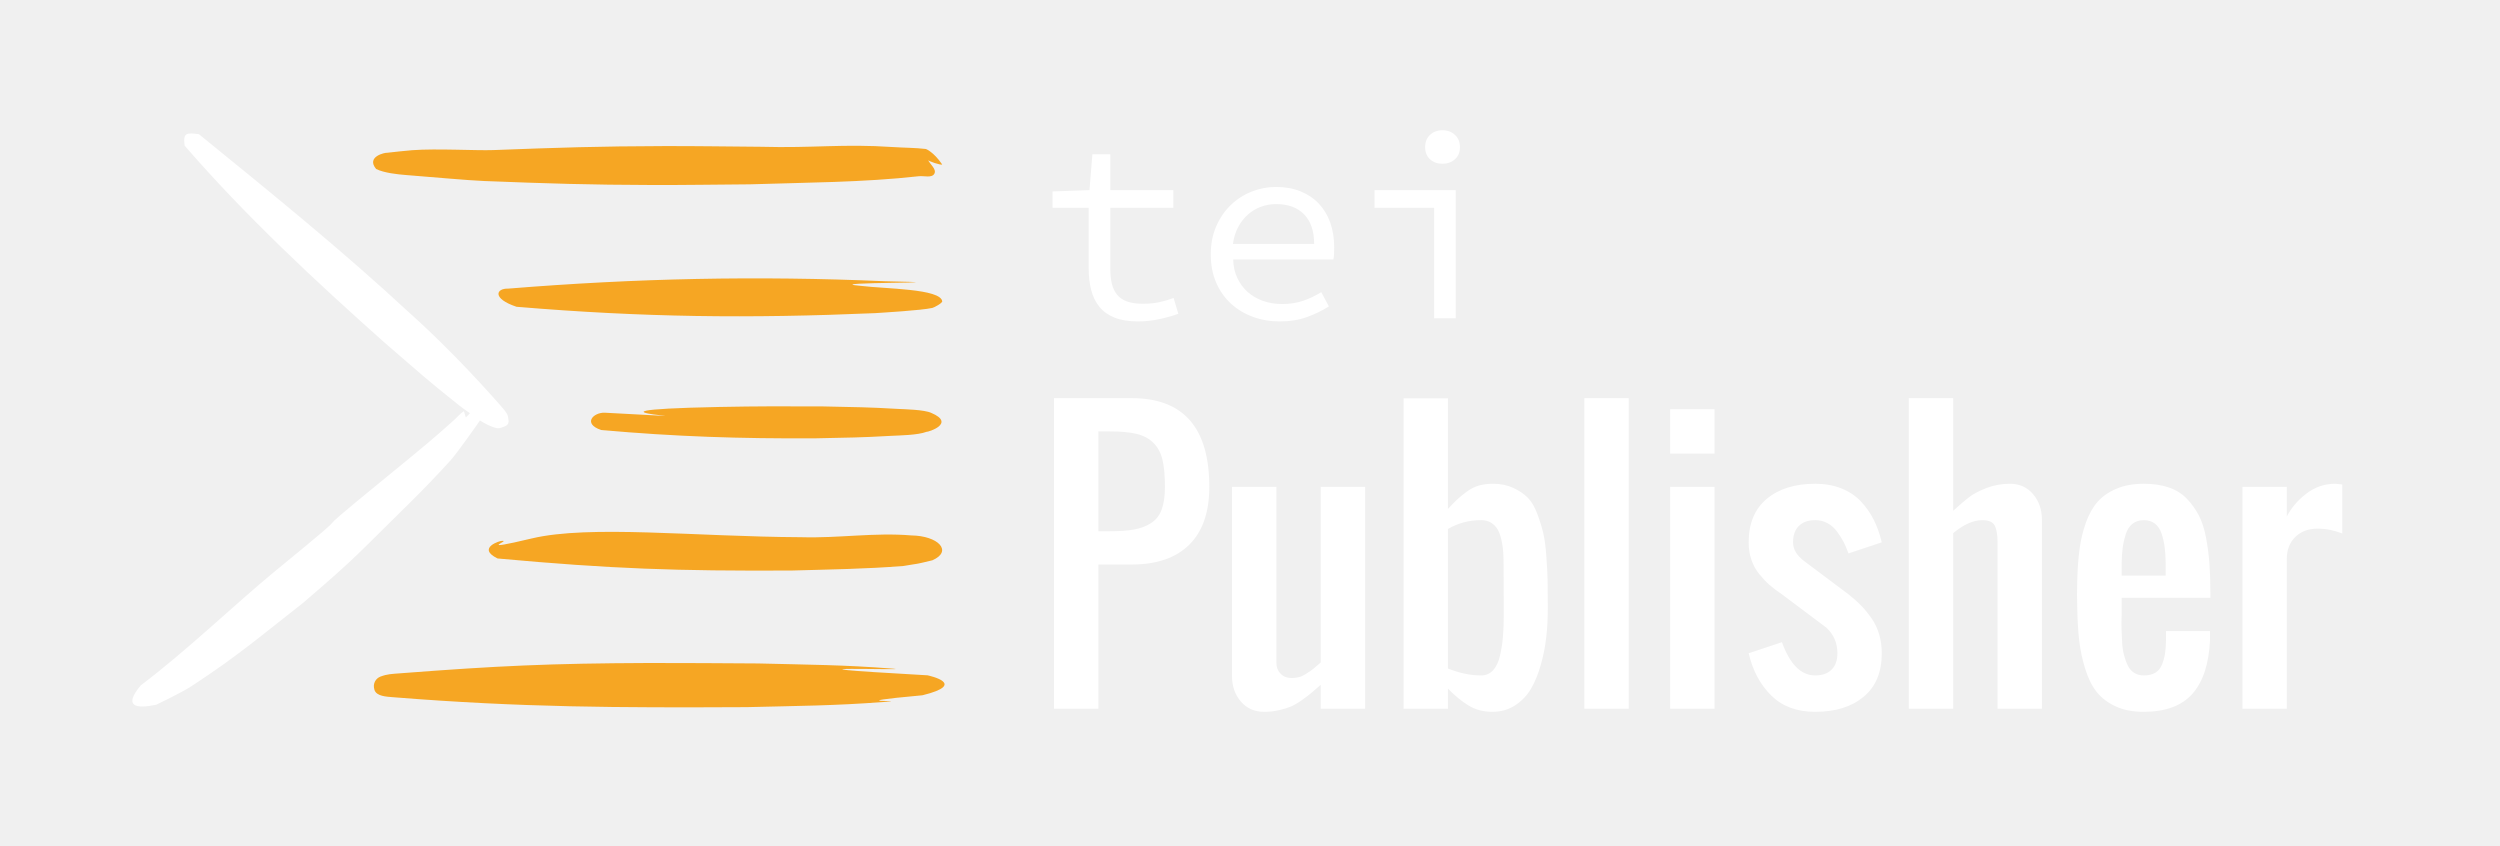
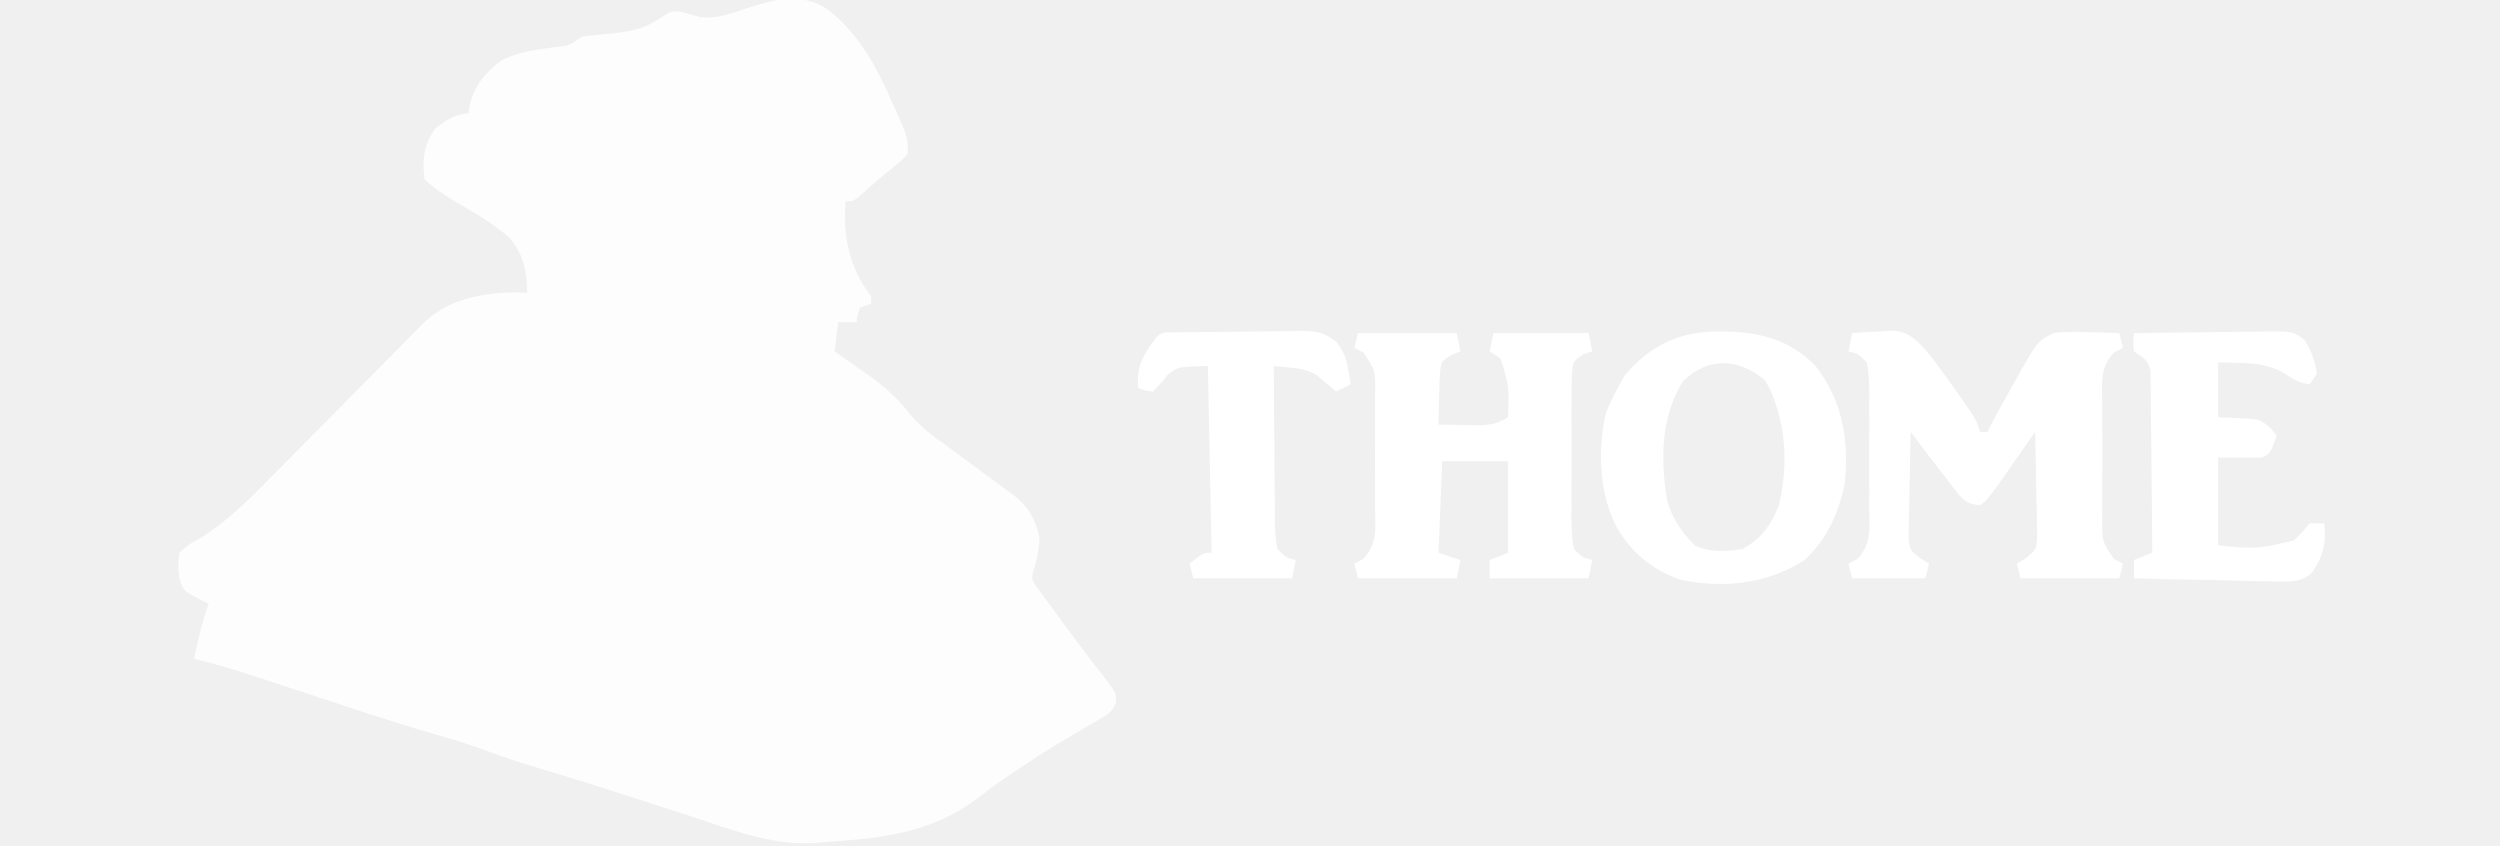
- <svg xmlns="http://www.w3.org/2000/svg" version="1.1" viewBox="0 0 683 231">
-   <path id="Shape" fill="#fff" fill-rule="evenodd" d="m297.43 56.766h-9.869v-4.466l10.085-.36.792-9.797h4.899v9.797h17.217v4.827h-17.217v16.64c0 1.585.144 2.965.432 4.142.288 1.177.769 2.173 1.441 2.99.672.817 1.585 1.429 2.737 1.837 1.153.409 2.57.612 4.25.612 1.681 0 3.193-.144 4.538-.432 1.325-.282 2.625-.668 3.89-1.153l1.297 4.322c-1.585.576-3.338 1.069-5.259 1.477-1.921.409-3.842.612-5.763.612-2.546 0-4.682-.348-6.411-1.044-1.729-.696-3.11-1.681-4.142-2.954s-1.777-2.798-2.233-4.574c-.456-1.777-.684-3.746-.684-5.907v-16.568zm33.353 12.75c0-2.881.504-5.463 1.513-7.744 1.008-2.281 2.341-4.214 3.998-5.799 1.64-1.574 3.574-2.81 5.691-3.638 2.098-.833 4.334-1.261 6.591-1.261 2.497 0 4.731.396 6.699 1.189 1.969.792 3.638 1.909 5.007 3.35s2.413 3.17 3.134 5.187c.72 2.017 1.081 4.25 1.081 6.699 0 .624-.012 1.236-.036 1.837-.024.601-.084 1.117-.18 1.549h-27.374c.049 1.873.42 3.553 1.117 5.043.696 1.489 1.633 2.762 2.809 3.818s2.57 1.873 4.178 2.449c1.609.576 3.373.864 5.295.864 2.065 0 3.95-.288 5.655-.864 1.705-.576 3.373-1.369 5.007-2.377l2.089 3.89c-1.729 1.105-3.698 2.065-5.907 2.881-2.21.817-4.731 1.225-7.564 1.225-2.593 0-5.031-.42-7.312-1.261-2.281-.84-4.274-2.041-5.979-3.602-1.705-1.561-3.05-3.47-4.034-5.727-.984-2.257-1.477-4.827-1.477-7.708zm28.238-2.881c0-3.506-.912-6.195-2.737-8.068-1.825-1.873-4.371-2.809-7.636-2.809-1.441 0-2.821.24-4.142.72-1.313.476-2.523 1.197-3.566 2.125-1.056.936-1.945 2.077-2.665 3.422-.72 1.345-1.2 2.881-1.441 4.61h22.187zm16.496-14.695h22.187v35.01h-5.907v-30.183h-16.28v-4.827zm18.585-7.204c-1.392 0-2.533-.409-3.422-1.225-.889-.817-1.333-1.921-1.333-3.314 0-1.392.444-2.51 1.333-3.35.889-.84 2.03-1.261 3.422-1.261 1.345 0 2.473.42 3.386 1.261.912.84 1.369 1.957 1.369 3.35 0 1.392-.456 2.497-1.369 3.314-.912.817-2.041 1.225-3.386 1.225zm-94.023 100.4h3.03c2.746 0 4.995-.158 6.747-.474 1.752-.315 3.299-.907 4.641-1.775 1.341-.868 2.304-2.107 2.888-3.717.583-1.61.876-3.662.876-6.156 0-3.03-.221-5.484-.663-7.363-.442-1.878-1.255-3.417-2.438-4.617-1.184-1.2-2.715-2.028-4.593-2.486-1.879-.457-4.364-.686-7.458-.686h-3.03v27.274zm-12.122 48.486v-84.851h21.213c14.142 0 21.213 8.081 21.213 24.243 0 6.913-1.823 12.177-5.469 15.791-3.646 3.614-8.894 5.421-15.743 5.421h-9.091v39.395h-12.122zm57.435.852c-2.651 0-4.782-.939-6.393-2.817-1.61-1.879-2.415-4.206-2.415-6.984v-51.659h12.122v47.965c0 1.263.387 2.289 1.16 3.078.773.79 1.775 1.184 3.006 1.184.664 0 1.31-.08 1.942-.237.632-.158 1.255-.434 1.87-.829.486-.309.968-.625 1.445-.947.346-.237.844-.639 1.491-1.207.397-.354.799-.701 1.207-1.042v-47.965h12.122v60.608h-12.122v-6.535c-.874.76-1.75 1.518-2.628 2.273-.552.473-1.396 1.112-2.533 1.917-1.136.805-2.139 1.389-3.006 1.752-.869.363-1.95.694-3.244.994-1.32.303-2.67.454-4.024.45v-.001zm59.282-9.943c1.294 0 2.376-.474 3.243-1.42.869-.948 1.5-2.297 1.894-4.049.395-1.752.663-3.496.805-5.232.142-1.736.213-3.756.213-6.061 0-1.705-.008-3.962-.024-6.771-.015-2.809-.024-4.924-.024-6.345 0-1.42-.031-2.66-.094-3.717-.072-1.123-.231-2.24-.474-3.339-.253-1.168-.592-2.13-1.018-2.888-.429-.76-1.038-1.403-1.775-1.87-.758-.489-1.673-.734-2.746-.734-3.346 0-6.377.805-9.091 2.415v38.117c3.125 1.263 6.156 1.894 9.091 1.894zm3.03 9.943c-2.462 0-4.641-.584-6.535-1.752-1.894-1.168-3.756-2.699-5.587-4.592v5.492h-12.122v-84.804h12.122v30.21c1.136-1.2 1.988-2.068 2.557-2.604.568-.537 1.397-1.216 2.487-2.036 1.088-.82 2.216-1.396 3.385-1.728 1.168-.331 2.462-.497 3.882-.497 2.052 0 3.883.371 5.493 1.112 1.61.741 2.936 1.633 3.977 2.675 1.042 1.042 1.926 2.541 2.651 4.498.726 1.958 1.271 3.725 1.634 5.304.363 1.578.639 3.708.828 6.392.189 2.683.3 4.854.332 6.511.031 1.657.047 3.938.047 6.842v.805c0 2.651-.134 5.209-.402 7.67-.269 2.462-.758 4.972-1.468 7.529-.71 2.557-1.61 4.766-2.699 6.629-1.072 1.845-2.565 3.41-4.356 4.569-1.815 1.184-3.891 1.775-6.227 1.775h.001zm25.143-.852v-84.851h12.122v84.851h-12.122zm23.438-69.699v-12.122h12.122v12.122h-12.122zm0 69.699v-60.608h12.122v60.608h-12.122zm39.631.852c-4.987 0-8.988-1.483-12.003-4.45-3.014-2.967-5.074-6.819-6.178-11.554l9.091-3.03c2.178 6.061 5.209 9.091 9.091 9.091 1.926 0 3.418-.528 4.475-1.586 1.058-1.058 1.586-2.549 1.586-4.475 0-2.809-1.01-5.145-3.03-7.008l-12.122-9.091c-1.358-.916-2.494-1.776-3.409-2.581-.915-.805-1.847-1.791-2.793-2.959-.948-1.17-1.678-2.501-2.154-3.93-.489-1.452-.734-3.03-.734-4.735 0-5.177 1.65-9.138 4.948-11.885 3.298-2.746 7.71-4.119 13.234-4.119 2.62 0 4.987.418 7.103 1.254 2.115.837 3.891 2.012 5.327 3.528 1.424 1.498 2.621 3.197 3.552 5.043.931 1.847 1.665 3.907 2.201 6.179l-9.091 3.03c-.442-1.2-.884-2.233-1.326-3.102-.442-.868-1.033-1.807-1.775-2.817-.742-1.01-1.618-1.791-2.628-2.344-1.01-.552-2.131-.828-3.362-.828-1.926 0-3.417.528-4.475 1.586-1.057 1.058-1.586 2.549-1.586 4.475 0 1.894 1.011 3.598 3.03 5.114l12.122 9.091c1.358 1.074 2.518 2.107 3.481 3.101.963.995 1.902 2.147 2.817 3.456.916 1.31 1.61 2.771 2.083 4.38.474 1.61.71 3.33.71 5.161 0 5.177-1.649 9.138-4.948 11.885-3.299 2.746-7.71 4.119-13.235 4.119zm25.569-.852v-84.851h12.122v30.778c1.8-1.642 3.267-2.897 4.404-3.765 1.136-.868 2.707-1.689 4.712-2.462 2.005-.773 4.143-1.159 6.415-1.159 2.588 0 4.688.947 6.298 2.841 1.61 1.894 2.415 4.214 2.415 6.96v51.659h-12.122v-45.456c0-2.083-.26-3.614-.781-4.592-.521-.979-1.65-1.468-3.386-1.468-2.462 0-5.114 1.184-7.955 3.551v47.965h-12.122zm64.112.852c-2.936 0-5.484-.505-7.647-1.515-2.163-1.01-3.882-2.328-5.161-3.954-1.279-1.626-2.312-3.709-3.102-6.25-.777-2.486-1.324-5.038-1.633-7.623-.3-2.541-.481-5.5-.544-8.879-.095-2.651-.095-5.304 0-7.955.094-3.156.308-5.958.639-8.405.327-2.429.906-4.817 1.728-7.126.821-2.304 1.886-4.198 3.196-5.682s3.03-2.675 5.161-3.575c2.131-.9 4.617-1.349 7.458-1.349 2.588 0 4.869.339 6.842 1.018 1.973.679 3.614 1.704 4.925 3.078 1.3 1.36 2.4 2.898 3.267 4.569.868 1.673 1.523 3.702 1.965 6.084.434 2.326.743 4.673.923 7.032.173 2.304.26 4.956.26 7.955v1.421h-24.243v4.972c-.063 1.206-.071 2.415-.024 3.623.047 1.247.103 2.469.166 3.669.057 1.159.231 2.309.521 3.433.284 1.089.631 2.044 1.042 2.865.41.821.986 1.468 1.728 1.942.741.473 1.617.71 2.628.71 1.263 0 2.304-.245 3.125-.734.821-.489 1.429-1.223 1.823-2.201.385-.945.663-1.93.829-2.936.157-.978.252-2.21.284-3.693v-2.557h12.027v2.415c-.284 6.471-1.879 11.364-4.782 14.679-2.904 3.314-7.371 4.971-13.4 4.971zm-5.966-37.217h12.027v-3.646c-.032-1.61-.126-3.014-.284-4.214-.163-1.223-.44-2.427-.828-3.598-.395-1.2-1.002-2.115-1.823-2.746-.821-.631-1.831-.947-3.03-.947-1.232 0-2.265.332-3.102.995-.836.663-1.452 1.617-1.847 2.864-.395 1.247-.67 2.47-.828 3.67-.158 1.2-.253 2.636-.284 4.308v3.315zm33.002 36.365v-60.608h12.122v8.097c1.232-2.399 3.023-4.49 5.374-6.274s4.964-2.675 7.836-2.675c.095 0 .742.062 1.942.189v13.4c-2.241-.884-4.482-1.326-6.724-1.326-2.525 0-4.561.757-6.108 2.272-1.547 1.516-2.32 3.52-2.32 6.014v40.91h-12.122z" />
-   <path fill="#f6a623" d="m241.77 76.834c26.42.557-19.083.177-6.702 1.254 6.925.848 21.863.779 22.349 4.211.06.499-2.207 1.72-2.696 1.827-3.138.686-13.28 1.259-15.596 1.423-34.715 1.486-63.355 1.16-98.006-1.736-6.771-2.257-5.605-5.077-2.274-4.962 34.857-2.826 68.008-3.544 102.93-2.016v-.001zm-45.308 34.349c10.436-.212 18.004-.199 28.436-.148 9.358.216 11.813.177 20.501.684 1.511.088 7.075.17 9.047 1.094 6.78 2.887-.959 5.256-1.323 5.162-2.464.932-7.402.97-9.609 1.094-8.915.505-11.263.465-20.853.684-20.569.1-37.942-.452-58.447-2.275-5.115-1.772-2.086-4.824.984-4.728 43.469 2.296-18.614-.553 31.264-1.568v-.001zm-87.387 72.783c26.886-2.073 41.194-2.729 68.15-2.836 8.584-.034 21.274.083 29.858.124 13.711.348 23.472.372 36.719 1.409 7.92.62-41.057-1.02 9.609 1.833.385.099 11.103 2.379-1.399 5.453-24.317 2.228-2.223 1.207-10.549 1.834-13.709 1.031-23.203 1.051-37.441 1.409-35.088.168-61.614.097-96.618-2.712-1.858-.149-4.545-.258-5.098-1.99-.568-1.775.39-3.176 1.644-3.65 1.846-.698 3.164-.722 5.124-.873zm3.505-142.93c6.758-.506 17.499.145 22.217-.035 17.812-.683 28.844-1.041 46.727-1.091 8.495-.024 17.81.125 26.304.187 14.544.409 22.366-.855 36.181.08 2.985.202 5.966.173 8.937.524 0 0 2.07.731 4.452 4.217-.151.337-4.045-.934-3.895-1.27.588 1.269 2.436 2.581 1.764 3.807-.688 1.254-2.81.531-4.229.689-15.322 1.711-30.782 1.707-46.166 2.214-8.527.062-17.874.211-26.401.188-17.706-.049-28.54-.402-46.168-1.09-4.511-.176-14.915-1.135-21.46-1.645-2.171-.169-5.911-.562-8.076-1.635-2.889-3.449 2.577-4.533 2.956-4.435 2.286-.235 4.566-.533 6.857-.704h-.001zm32.68 106.07c15.867-3.775 44.614-.479 73.7-.339 10.217.299 19.914-1.332 30.048-.488 7.242.098 11.424 4.279 5.721 6.792-5.408 1.302-2.939.698-7.862 1.55-10.515.84-20.022.942-30.688 1.25-31.336.15-49.012-.441-80.246-3.297-5.864-2.89.81-4.905 1.19-4.807 2.711-.24-7.73 3.114 8.137-.661h-.001z" />
-   <path fill="#fff" fill-rule="evenodd" d="m111.66 85.275c8.494 7.596 17.415 16.799 24.751 25.15.749.852 1.529 1.697 2.113 2.671.263.439.276.987.378 1.489.35 1.715-1.094 1.924-2.012 2.27-.917.346-1.714.007-2.934-.471-1.22-.479-2.83-1.514-2.83-1.514-.211.349-6.275 8.961-7.948 10.803-3.722 4.106-7.562 8.103-11.517 11.986-13.977 13.697-13.739 14.1-28.878 27.059-12.66 9.92-17.603 14.279-30.379 22.685-2.854 1.879-9.746 5.135-9.746 5.135-5.64 1.183-9.02.463-4.189-5.306 12.587-9.498 25.673-22.111 36.32-30.898 29.493-24.121 2.787-3.136 30.977-26.155 4.261-3.478 7.185-5.863 11.399-9.399 2.39-2.005 4.493-3.9 6.825-5.971.902-.802 1.669-1.773 2.674-2.44.191-.127.429 1.554.645 1.633.643-.583 1.076-1.122 1.076-1.122s-1.346-.867-2.919-2.111c-8.811-6.974-11.318-9.33-20.439-17.196-19.105-17.006-37.794-34.42-54.586-53.773-.472-3.562.472-3.585 3.905-3.136 19.565 15.924 38.696 31.359 57.311 48.618h-.001z" />
+ <svg xmlns="http://www.w3.org/2000/svg" version="1.1" width="683" height="231">
+   <path d="M0 0 C8.071 6.454 12.803 15.07 16.875 24.375 C17.32 25.35 17.766 26.325 18.225 27.33 C21.438 34.521 21.438 34.521 21.438 39.062 C19.934 40.773 19.934 40.773 17.875 42.438 C17.149 43.034 16.424 43.631 15.676 44.246 C14.937 44.846 14.199 45.445 13.438 46.062 C11.582 47.703 9.732 49.349 7.883 50.996 C6.438 52.062 6.438 52.062 4.438 52.062 C3.748 61.962 5.411 70.067 11.438 78.062 C11.438 78.722 11.438 79.382 11.438 80.062 C10.447 80.392 9.457 80.722 8.438 81.062 C7.704 83.078 7.704 83.078 7.438 85.062 C5.787 85.062 4.138 85.062 2.438 85.062 C2.107 87.703 1.778 90.343 1.438 93.062 C2.39 93.726 3.343 94.39 4.324 95.074 C5.591 95.966 6.858 96.858 8.125 97.75 C8.751 98.185 9.377 98.62 10.021 99.068 C14.727 102.394 18.798 105.884 22.289 110.523 C25.092 113.836 28.311 116.156 31.812 118.688 C33.241 119.747 34.67 120.807 36.098 121.867 C38.227 123.439 40.36 125.006 42.503 126.56 C44.432 127.961 46.342 129.384 48.25 130.812 C48.83 131.223 49.41 131.634 50.007 132.057 C54.337 135.336 56.318 138.843 57.438 144.062 C57.223 147.286 56.805 149.995 55.757 153.042 C55.245 155.074 55.245 155.074 56.251 156.839 C56.689 157.435 57.127 158.031 57.578 158.645 C58.067 159.322 58.556 160 59.06 160.698 C59.597 161.417 60.134 162.135 60.688 162.875 C61.227 163.62 61.766 164.364 62.321 165.132 C65.072 168.918 67.882 172.656 70.723 176.375 C71.232 177.049 71.742 177.724 72.267 178.419 C73.239 179.702 74.224 180.976 75.222 182.24 C78.48 186.527 78.48 186.527 78.275 189.102 C77.223 191.566 76.236 192.18 73.93 193.508 C73.198 193.94 72.466 194.371 71.713 194.816 C70.921 195.269 70.129 195.721 69.312 196.188 C67.653 197.167 65.996 198.149 64.34 199.133 C63.51 199.624 62.679 200.116 61.824 200.622 C58.436 202.667 55.153 204.849 51.875 207.062 C51.265 207.464 50.654 207.865 50.026 208.278 C46.812 210.401 43.729 212.599 40.711 214.992 C28.233 224.494 14.813 226.049 -0.562 227.062 C-1.606 227.169 -2.649 227.276 -3.724 227.385 C-15.72 228.112 -26.575 223.778 -37.812 220.062 C-39.966 219.367 -42.12 218.673 -44.274 217.981 C-48.484 216.628 -52.69 215.266 -56.894 213.896 C-64.826 211.319 -72.803 208.902 -80.788 206.498 C-85.135 205.174 -89.413 203.766 -93.668 202.168 C-98.122 200.522 -102.622 199.133 -107.184 197.824 C-119.888 194.168 -132.406 189.919 -144.958 185.775 C-148.191 184.708 -151.426 183.645 -154.66 182.582 C-155.637 182.258 -156.615 181.934 -157.621 181.6 C-162.899 179.867 -168.154 178.334 -173.562 177.062 C-172.494 171.949 -171.331 166.99 -169.562 162.062 C-170.697 161.464 -171.831 160.866 -173 160.25 C-176.438 158.438 -176.438 158.438 -177.562 155.062 C-177.952 151.606 -177.952 151.606 -177.562 148.062 C-175.372 146.05 -175.372 146.05 -172.336 144.374 C-164.917 139.845 -159.251 134.263 -153.191 128.082 C-152.056 126.939 -150.919 125.796 -149.781 124.655 C-146.82 121.678 -143.871 118.69 -140.925 115.699 C-137.924 112.658 -134.912 109.627 -131.9 106.596 C-126.61 101.267 -121.33 95.929 -116.057 90.584 C-115.234 89.752 -114.411 88.92 -113.562 88.062 C-112.223 86.704 -112.223 86.704 -110.856 85.317 C-104.12 78.695 -94.576 76.975 -85.375 76.938 C-84.447 76.979 -83.519 77.02 -82.562 77.062 C-82.59 71.214 -83.473 66.757 -87.219 62.176 C-91.602 58.223 -96.712 55.339 -101.785 52.359 C-104.937 50.476 -107.895 48.612 -110.562 46.062 C-111.274 40.547 -110.845 36.722 -107.562 32.062 C-104.837 30.031 -102.061 28.062 -98.562 28.062 C-98.459 27.341 -98.356 26.619 -98.25 25.875 C-96.886 20.293 -93.925 16.761 -89.359 13.414 C-84.912 11.265 -80.244 10.659 -75.378 10 C-71.02 9.544 -71.02 9.544 -67.562 7.062 C-65.031 6.72 -62.542 6.461 -60 6.25 C-54.911 5.756 -51.037 5.205 -46.688 2.312 C-43.142 -0.004 -43.142 -0.004 -40.293 0.324 C-38.654 0.782 -37.016 1.242 -35.379 1.703 C-30.572 2.317 -26.389 0.607 -21.859 -0.895 C-14.111 -3.346 -6.831 -5.03 0 0 Z " fill="#FDFDFD" transform="translate(226.5625,2.9375)" />
+   <path d="M0 0 C2.358 -0.191 4.7 -0.328 7.062 -0.438 C8.373 -0.519 9.684 -0.6 11.035 -0.684 C15.424 -0.377 17.47 1.718 20.319 4.908 C23.149 8.43 25.811 12.031 28.375 15.75 C29.174 16.881 29.174 16.881 29.988 18.035 C33.861 23.583 33.861 23.583 35 27 C35.66 27 36.32 27 37 27 C37.28 26.431 37.56 25.862 37.848 25.275 C39.872 21.277 42.1 17.396 44.312 13.5 C44.786 12.645 45.26 11.791 45.748 10.91 C50.686 2.25 50.686 2.25 55 0 C58.128 -0.441 61.162 -0.379 64.312 -0.25 C65.566 -0.223 65.566 -0.223 66.846 -0.195 C68.898 -0.148 70.949 -0.077 73 0 C73.495 1.98 73.495 1.98 74 4 C73.189 4.425 72.377 4.849 71.542 5.287 C67.577 9.519 68.284 13.806 68.336 19.406 C68.331 20.523 68.326 21.64 68.321 22.791 C68.318 25.151 68.327 27.511 68.348 29.872 C68.375 33.487 68.348 37.099 68.316 40.715 C68.32 43.008 68.326 45.301 68.336 47.594 C68.326 48.676 68.316 49.758 68.305 50.874 C68.263 56.897 68.263 56.897 71.542 61.713 C72.353 62.138 73.164 62.562 74 63 C73.505 64.98 73.505 64.98 73 67 C64.09 67 55.18 67 46 67 C45.67 65.68 45.34 64.36 45 63 C45.815 62.492 46.63 61.985 47.469 61.462 C50.314 59.181 50.314 59.181 50.568 55.608 C50.541 54.289 50.515 52.969 50.488 51.609 C50.478 50.552 50.478 50.552 50.467 49.474 C50.439 47.232 50.376 44.992 50.312 42.75 C50.287 41.227 50.265 39.703 50.244 38.18 C50.189 34.452 50.103 30.726 50 27 C49.652 27.499 49.304 27.999 48.946 28.513 C47.363 30.782 45.775 33.047 44.188 35.312 C43.64 36.098 43.093 36.884 42.529 37.693 C41.998 38.451 41.466 39.208 40.918 39.988 C40.187 41.033 40.187 41.033 39.442 42.099 C36.701 45.712 36.701 45.712 35 47 C32.456 46.86 31.34 46.322 29.492 44.573 C29.029 43.975 28.567 43.378 28.09 42.762 C27.317 41.778 27.317 41.778 26.529 40.775 C26.004 40.086 25.479 39.397 24.938 38.688 C24.408 38.01 23.879 37.333 23.334 36.635 C20.853 33.45 18.419 30.232 16 27 C15.876 31.484 15.786 35.967 15.725 40.452 C15.7 41.977 15.666 43.502 15.623 45.026 C15.562 47.221 15.534 49.414 15.512 51.609 C15.486 52.929 15.459 54.249 15.432 55.608 C15.686 59.181 15.686 59.181 18.531 61.462 C19.753 62.223 19.753 62.223 21 63 C20.67 64.32 20.34 65.64 20 67 C13.4 67 6.8 67 0 67 C-0.33 65.68 -0.66 64.36 -1 63 C-0.189 62.576 0.623 62.152 1.458 61.715 C5.428 57.475 4.716 53.167 4.664 47.559 C4.669 46.439 4.674 45.32 4.679 44.167 C4.682 41.802 4.673 39.438 4.652 37.073 C4.625 33.447 4.652 29.824 4.684 26.197 C4.68 23.901 4.674 21.605 4.664 19.309 C4.674 18.221 4.684 17.134 4.695 16.013 C4.651 13.246 4.586 10.705 4 8 C1.667 5.683 1.667 5.683 -1 5 C-0.67 3.35 -0.34 1.7 0 0 Z " fill="#FEFFFE" transform="translate(506,91)" />
+   <path d="M0 0 C8.91 0 17.82 0 27 0 C27.33 1.65 27.66 3.3 28 5 C26.788 5.474 26.788 5.474 25.551 5.957 C22.896 7.674 22.896 7.674 22.494 9.841 C22.282 12.133 22.204 14.386 22.188 16.688 C22.162 17.485 22.137 18.282 22.111 19.104 C22.052 21.068 22.023 23.034 22 25 C24.417 25.054 26.833 25.094 29.25 25.125 C30.273 25.15 30.273 25.15 31.316 25.176 C35.061 25.212 37.824 25.079 41 23 C41.339 14.789 41.339 14.789 39 7 C38.01 6.34 37.02 5.68 36 5 C36.33 3.35 36.66 1.7 37 0 C45.58 0 54.16 0 63 0 C63.495 2.475 63.495 2.475 64 5 C63.189 5.261 62.377 5.522 61.542 5.791 C58.832 7.701 58.832 7.701 58.519 10.227 C58.335 13.276 58.308 16.29 58.336 19.344 C58.331 20.464 58.326 21.585 58.321 22.74 C58.318 25.11 58.327 27.481 58.348 29.851 C58.375 33.486 58.348 37.119 58.316 40.754 C58.32 43.055 58.326 45.355 58.336 47.656 C58.326 48.747 58.316 49.838 58.305 50.961 C58.349 53.737 58.414 56.287 59 59 C61.332 61.319 61.332 61.319 64 62 C63.67 63.65 63.34 65.3 63 67 C54.09 67 45.18 67 36 67 C36 65.35 36 63.7 36 62 C37.65 61.34 39.3 60.68 41 60 C41 51.75 41 43.5 41 35 C35.06 35 29.12 35 23 35 C22.67 43.25 22.34 51.5 22 60 C23.98 60.66 25.96 61.32 28 62 C27.67 63.65 27.34 65.3 27 67 C18.09 67 9.18 67 0 67 C-0.33 65.68 -0.66 64.36 -1 63 C-0.189 62.575 0.623 62.151 1.458 61.713 C5.423 57.481 4.716 53.194 4.664 47.594 C4.669 46.477 4.674 45.36 4.679 44.209 C4.682 41.849 4.673 39.489 4.652 37.128 C4.625 33.513 4.652 29.901 4.684 26.285 C4.68 23.992 4.674 21.699 4.664 19.406 C4.674 18.324 4.684 17.242 4.695 16.126 C4.737 10.103 4.737 10.103 1.458 5.287 C0.647 4.862 -0.164 4.438 -1 4 C-0.67 2.68 -0.34 1.36 0 0 Z " fill="#FEFFFE" transform="translate(371,91)" />
+   <path d="M0 0 C0.79 0.007 1.58 0.014 2.394 0.021 C11.671 0.274 19.733 2.61 26.25 9.438 C33.668 18.938 35.403 29.606 34.25 41.438 C32.606 49.569 29.407 56.746 23.25 62.438 C13.018 69.012 1.023 70.298 -10.809 67.789 C-18.863 64.849 -24.762 59.866 -28.688 52.25 C-32.885 43.215 -33.279 31.918 -30.996 22.242 C-30.062 19.847 -29.024 17.667 -27.75 15.438 C-27.172 14.365 -26.595 13.293 -26 12.188 C-19.169 3.838 -10.656 -0.142 0 0 Z M-9.938 13.562 C-16.079 23.304 -16.148 35.247 -14.246 46.391 C-12.776 51.331 -10.331 54.765 -6.75 58.438 C-2.747 60.439 1.908 60.066 6.25 59.438 C11.305 56.815 14.232 52.707 16.25 47.438 C18.989 36.387 18.18 23.424 12.562 13.438 C5.45 7.287 -2.979 6.803 -9.938 13.562 Z " fill="#FEFFFE" transform="translate(469.75,90.5625)" />
+   <path d="M0 0 C6.193 -0.099 12.386 -0.171 18.579 -0.22 C20.686 -0.24 22.793 -0.267 24.899 -0.302 C27.928 -0.35 30.956 -0.373 33.984 -0.391 C35.397 -0.422 35.397 -0.422 36.838 -0.453 C43.358 -0.455 43.358 -0.455 46.54 1.802 C48.524 4.79 49.36 7.481 50 11 C49.34 11.99 48.68 12.98 48 14 C45.079 13.533 43.609 12.728 41.125 11 C35.681 7.698 29.174 8.235 23 8 C23 12.95 23 17.9 23 23 C24.898 23.082 26.795 23.165 28.75 23.25 C34.412 23.496 34.412 23.496 37.391 26.047 C37.922 26.691 38.453 27.336 39 28 C37.25 32.875 37.25 32.875 35 34 C31.04 34 27.08 34 23 34 C23 41.92 23 49.84 23 58 C33.523 59.022 33.523 59.022 43.613 56.664 C45.592 54.848 45.592 54.848 48 52 C49.32 52 50.64 52 52 52 C52.56 57.372 51.752 60.775 48.767 65.306 C45.882 68.072 43.134 67.909 39.268 67.906 C38.265 67.865 37.263 67.824 36.23 67.781 C34.676 67.764 34.676 67.764 33.091 67.747 C29.788 67.702 26.489 67.602 23.188 67.5 C20.946 67.46 18.704 67.423 16.463 67.391 C10.974 67.303 5.487 67.169 0 67 C0 65.35 0 63.7 0 62 C1.65 61.34 3.3 60.68 5 60 C4.958 52.649 4.886 45.299 4.792 37.948 C4.764 35.446 4.743 32.945 4.729 30.443 C4.708 26.851 4.661 23.26 4.609 19.668 C4.608 18.546 4.607 17.424 4.606 16.268 C4.586 15.227 4.566 14.186 4.546 13.114 C4.537 12.197 4.528 11.28 4.519 10.335 C3.841 7.283 2.517 6.713 0 5 C-0.25 2.312 -0.25 2.312 0 0 Z " fill="#FEFFFE" transform="translate(583,91)" />
+   <path d="M0 0 C0.885 -0.016 1.769 -0.032 2.681 -0.049 C6.741 -0.093 10.801 -0.134 14.862 -0.157 C17.004 -0.174 19.145 -0.201 21.287 -0.239 C24.371 -0.294 27.454 -0.316 30.538 -0.331 C31.493 -0.353 32.449 -0.376 33.433 -0.399 C38.075 -0.385 40.144 -0.34 43.921 2.572 C45.83 5.186 46.628 6.843 47.147 10.005 C47.288 10.796 47.428 11.586 47.573 12.4 C47.66 12.992 47.746 13.583 47.835 14.193 C45.855 15.183 45.855 15.183 43.835 16.193 C43.362 15.771 42.889 15.35 42.401 14.916 C41.74 14.368 41.079 13.82 40.397 13.255 C39.44 12.437 39.44 12.437 38.464 11.603 C35.772 10.159 34.164 9.889 31.171 9.605 C30.359 9.525 29.547 9.445 28.711 9.362 C28.092 9.306 27.473 9.25 26.835 9.193 C26.851 16.259 26.906 23.324 26.988 30.39 C27.011 32.795 27.025 35.2 27.031 37.604 C27.04 41.058 27.081 44.509 27.128 47.962 C27.124 49.041 27.12 50.119 27.116 51.23 C27.17 53.98 27.244 56.507 27.835 59.193 C30.171 61.503 30.171 61.503 32.835 62.193 C32.505 63.843 32.175 65.493 31.835 67.193 C22.925 67.193 14.015 67.193 4.835 67.193 C4.505 65.873 4.175 64.553 3.835 63.193 C7.585 60.193 7.585 60.193 9.835 60.193 C9.505 43.363 9.175 26.533 8.835 9.193 C0.653 9.37 0.653 9.37 -2.216 11.638 C-2.632 12.192 -3.049 12.747 -3.478 13.318 C-4.364 14.267 -5.251 15.215 -6.165 16.193 C-8.333 15.873 -8.333 15.873 -10.165 15.193 C-10.909 9.241 -8.535 5.822 -5.165 1.193 C-3.62 -0.353 -2.152 0.035 0 0 Z " fill="#FEFFFE" transform="translate(321.165,90.80713)" />
</svg>
